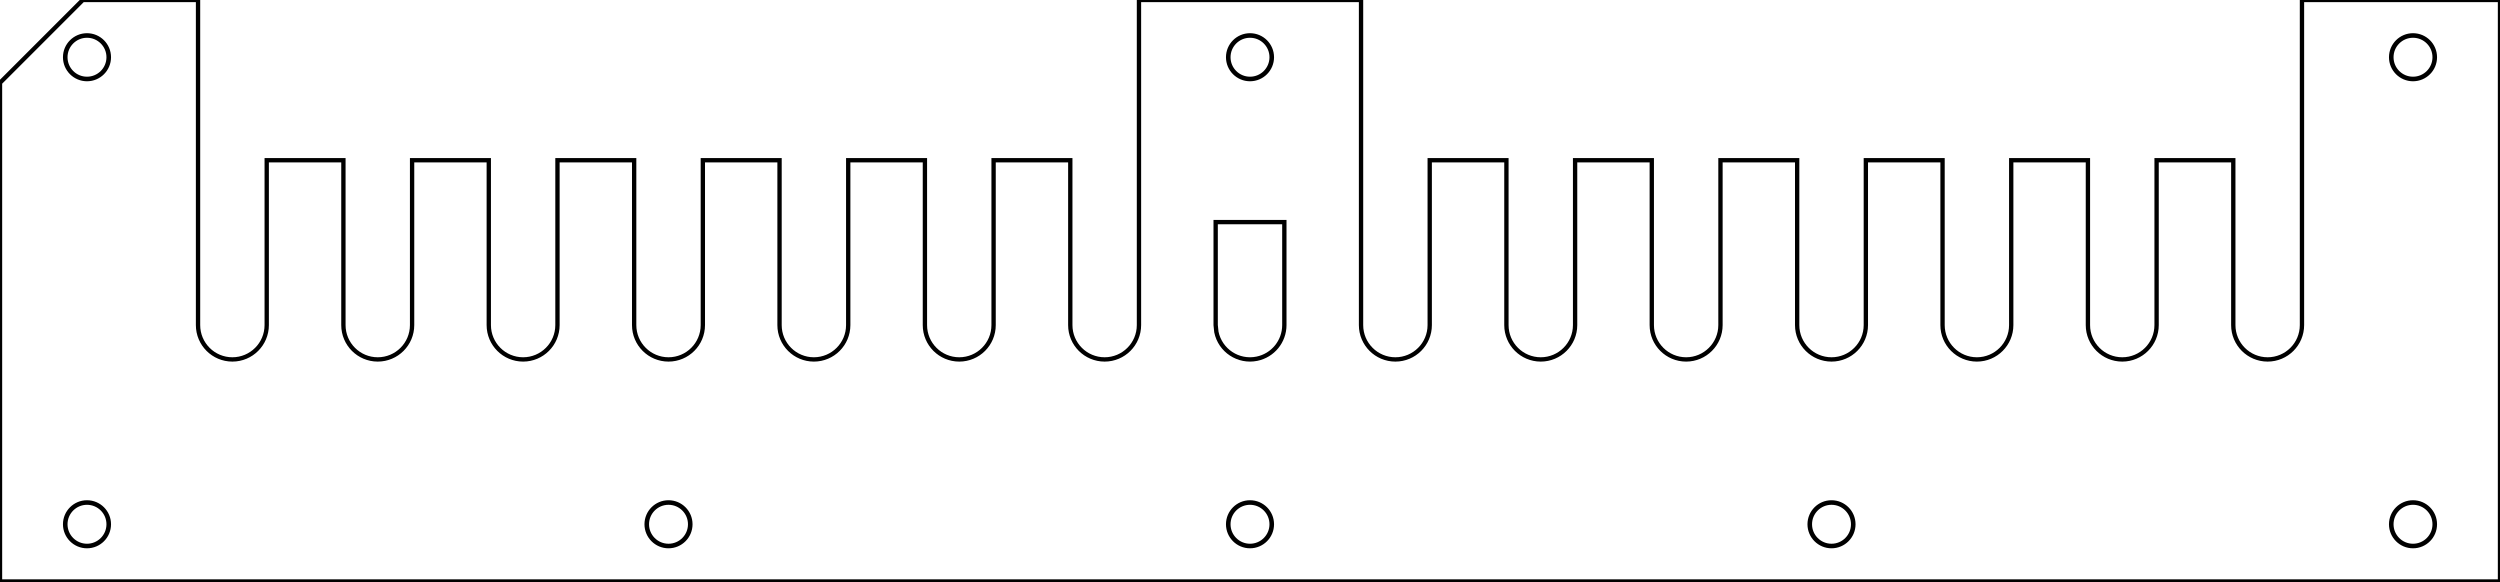
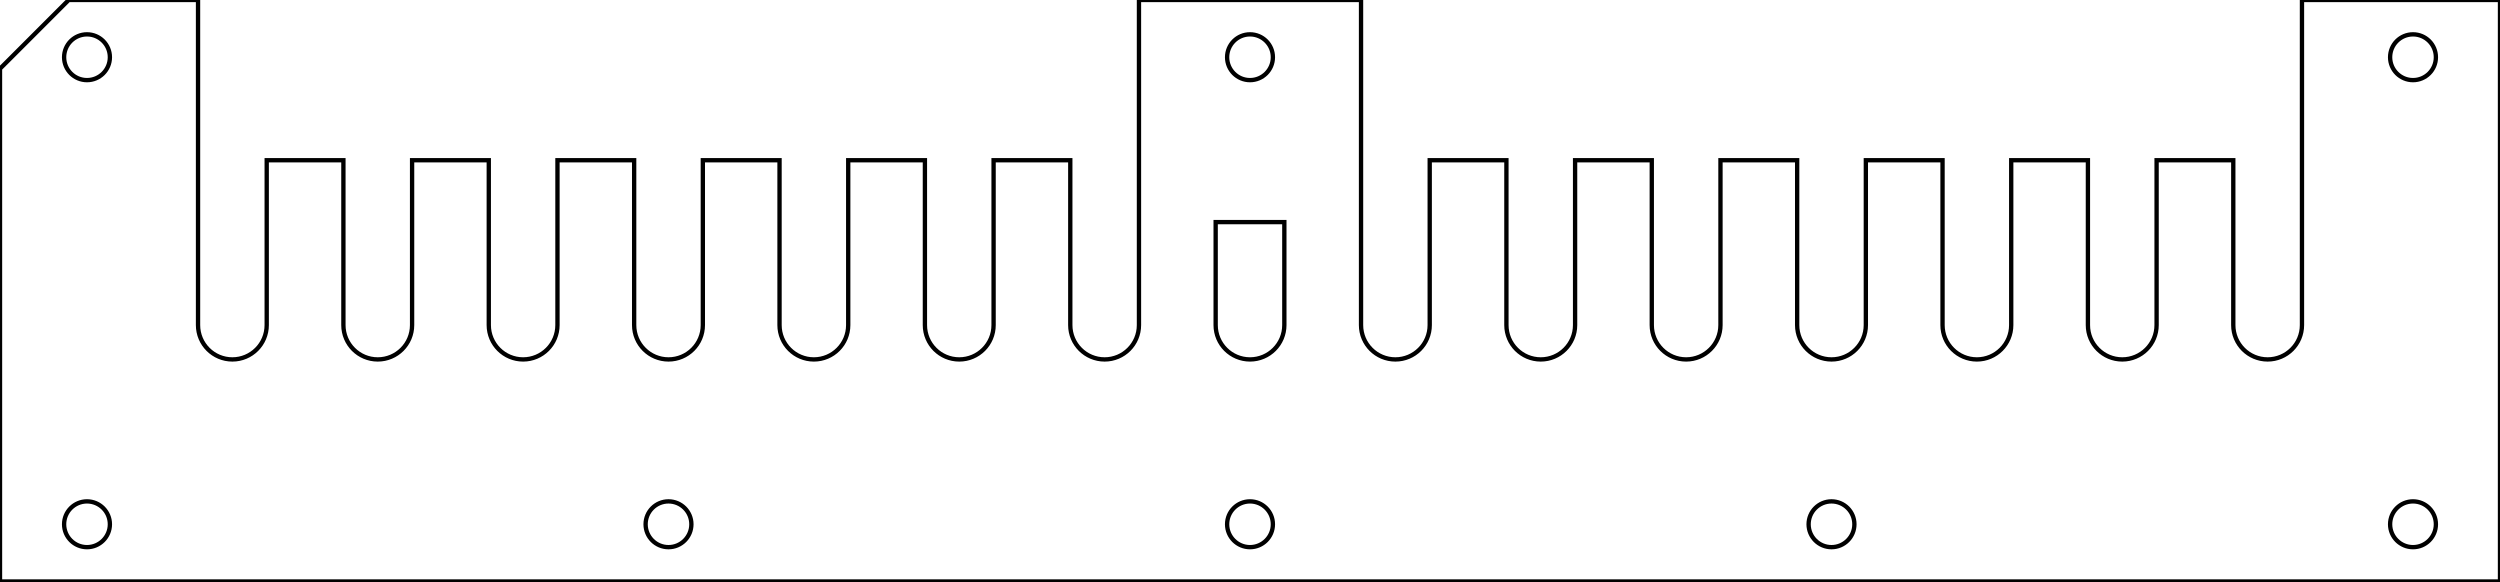
- <svg xmlns="http://www.w3.org/2000/svg" width="109.200mm" height="25.400mm" viewBox="-112.6 4.65 109.2 25.4">
-   <path transform="matrix(-1.05557,0,0,1.05557,2.50333,3.33108)" style="stroke:#000000;stroke-width:0.05mm;fill:none" d="M104.544,22.944C104.544,23.441,104.947,23.844,105.444,23.844C105.941,23.844,106.344,23.441,106.344,22.944C106.344,22.447,105.941,22.044,105.444,22.044C104.947,22.044,104.544,22.447,104.544,22.944z" />
-   <path transform="matrix(-1.05555,0,0,1.05555,1.0909,3.33139)" style="stroke:#000000;stroke-width:0.05mm;fill:none" d="M79.144,22.944C79.144,23.441,79.547,23.844,80.044,23.844C80.541,23.844,80.944,23.441,80.944,22.944C80.944,22.447,80.541,22.044,80.044,22.044C79.547,22.044,79.144,22.447,79.144,22.944z" />
-   <path transform="matrix(-1.05556,0,0,1.05556,-0.319664,3.33118)" style="stroke:#000000;stroke-width:0.05mm;fill:none" d="M53.744,22.944C53.744,23.441,54.147,23.844,54.644,23.844C55.141,23.844,55.544,23.441,55.544,22.944C55.544,22.447,55.141,22.044,54.644,22.044C54.147,22.044,53.744,22.447,53.744,22.944z" />
-   <path transform="matrix(-1.05556,0,0,1.05556,-1.731,3.33124)" style="stroke:#000000;stroke-width:0.05mm;fill:none" d="M28.344,22.944C28.344,23.441,28.747,23.844,29.244,23.844C29.741,23.844,30.144,23.441,30.144,22.944C30.144,22.447,29.741,22.044,29.244,22.044C28.747,22.044,28.344,22.447,28.344,22.944z" />
-   <path transform="matrix(-1.05555,0,0,1.05555,-3.14224,3.33136)" style="stroke:#000000;stroke-width:0.05mm;fill:none" d="M2.944,22.944C2.944,23.441,3.347,23.844,3.844,23.844C4.341,23.844,4.744,23.441,4.744,22.944C4.744,22.447,4.341,22.044,3.844,22.044C3.347,22.044,2.944,22.447,2.944,22.944z" />
-   <path transform="matrix(-1.05557,0,0,1.05557,2.50333,4.46463)" style="stroke:#000000;stroke-width:0.05mm;fill:none" d="M104.544,2.544C104.544,3.041,104.947,3.444,105.444,3.444C105.941,3.444,106.344,3.041,106.344,2.544C106.344,2.047,105.941,1.644,105.444,1.644C104.947,1.644,104.544,2.047,104.544,2.544z" />
-   <path transform="matrix(-1.05556,0,0,1.05556,-0.319664,4.46464)" style="stroke:#000000;stroke-width:0.05mm;fill:none" d="M53.744,2.544C53.744,3.041,54.147,3.444,54.644,3.444C55.141,3.444,55.544,3.041,55.544,2.544C55.544,2.047,55.141,1.644,54.644,1.644C54.147,1.644,53.744,2.047,53.744,2.544z" />
-   <path transform="matrix(-1.05555,0,0,1.05555,-3.14224,4.46466)" style="stroke:#000000;stroke-width:0.05mm;fill:none" d="M2.944,2.544C2.944,3.041,3.347,3.444,3.844,3.444C4.341,3.444,4.744,3.041,4.744,2.544C4.744,2.047,4.341,1.644,3.844,1.644C3.347,1.644,2.944,2.047,2.944,2.544z" />
-   <path transform="matrix(-1,0,0,1,-3.3558,4.606)" style="stroke:#000000;stroke-width:0.05mm;fill:none" d="M54.688,9.744L56.144,9.744L56.144,14.244L56.113,14.546C55.946,15.358,55.153,15.88,54.342,15.713C53.644,15.57,53.144,14.956,53.144,14.244L53.144,11.244L53.144,9.744L54.676,9.744L54.684,9.744L54.688,9.744z" />
-   <path transform="matrix(-1,0,0,1,-3.3558,4.606)" style="stroke:#000000;stroke-width:0.05mm;fill:none" d="M8.694,0.044L8.694,14.244C8.694,15.072,9.366,15.744,10.194,15.744C11.023,15.744,11.694,15.072,11.694,14.244L11.694,7.044L15.044,7.044L15.044,14.244C15.044,15.072,15.716,15.744,16.544,15.744C17.373,15.744,18.044,15.072,18.044,14.244L18.044,7.044L21.394,7.044L21.394,14.244C21.394,15.072,22.066,15.744,22.894,15.744C23.723,15.744,24.394,15.072,24.394,14.244L24.394,7.044L27.744,7.044L27.744,14.244C27.744,15.072,28.416,15.744,29.244,15.744C30.073,15.744,30.744,15.072,30.744,14.244L30.744,7.044L34.094,7.044L34.094,14.244C34.094,15.072,34.766,15.744,35.594,15.744C36.423,15.744,37.094,15.072,37.094,14.244L37.094,7.044L40.444,7.044L40.444,14.244C40.444,15.072,41.116,15.744,41.944,15.744C42.773,15.744,43.444,15.072,43.444,14.244L43.444,7.044L46.794,7.044L46.794,14.244C46.794,15.072,47.466,15.744,48.294,15.744C49.123,15.744,49.794,15.072,49.794,14.244L49.794,7.044L49.794,0.044L59.494,0.044L59.494,7.044L59.494,14.244C59.494,15.072,60.166,15.744,60.994,15.744C61.823,15.744,62.494,15.072,62.494,14.244L62.494,7.044L65.844,7.044L65.844,14.244C65.844,15.072,66.516,15.744,67.344,15.744C68.173,15.744,68.844,15.072,68.844,14.244L68.844,7.044L72.194,7.044L72.194,14.244C72.194,15.072,72.866,15.744,73.694,15.744C74.523,15.744,75.194,15.072,75.194,14.244L75.194,7.044L78.544,7.044L78.544,14.244C78.544,15.072,79.216,15.744,80.044,15.744C80.873,15.744,81.544,15.072,81.544,14.244L81.544,7.044L84.894,7.044L84.894,14.244C84.894,15.072,85.566,15.744,86.394,15.744C87.223,15.744,87.894,15.072,87.894,14.244L87.894,7.044L91.244,7.044L91.244,14.244C91.244,15.072,91.916,15.744,92.744,15.744C93.573,15.744,94.244,15.072,94.244,14.244L94.244,7.044L97.594,7.044L97.594,14.244C97.594,15.072,98.266,15.744,99.094,15.744C99.923,15.744,100.594,15.072,100.594,14.244L100.594,7.044L100.594,0.044L105.628,0.044L109.244,3.66L109.244,25.444L0.044,25.444L0.044,0.044L8.694,0.044z" />
+ <svg xmlns="http://www.w3.org/2000/svg" width="109.200mm" height="25.400mm" viewBox="0 0 109.2 25.4">
+   <path transform="matrix(1,0,0,1,0,0)" style="stroke:#000000;stroke-width:0.05mm;fill:none" d="  M0,3  L0,25.4  L109.2,25.4  L109.2,0   h-8.65  v14.2   a1.5,1.5 0 0,1 -3,0  v-7.2  h-3.35   v7.2  a1.5,1.5 0 0,1 -3,0  v-7.2  h-3.35   v7.2  a1.5,1.5 0 0,1 -3,0  v-7.2  h-3.35   v7.2  a1.5,1.5 0 0,1 -3,0  v-7.2  h-3.35   v7.2  a1.5,1.5 0 0,1 -3,0  v-7.2  h-3.35   v7.2  a1.5,1.5 0 0,1 -3,0  v-7.2  h-3.35   v7.2  a1.5,1.5 0 0,1 -3,0   v-14.2  h-9.7  v14.2   a1.5,1.5 0 0,1 -3,0  v-7.2  h-3.35   v7.2  a1.5,1.5 0 0,1 -3,0  v-7.2  h-3.35   v7.2  a1.5,1.5 0 0,1 -3,0  v-7.2  h-3.35   v7.2  a1.5,1.5 0 0,1 -3,0  v-7.2  h-3.35   v7.2  a1.5,1.5 0 0,1 -3,0  v-7.2  h-3.35   v7.2  a1.5,1.5 0 0,1 -3,0  v-7.2  h-3.35   v7.2  a1.5,1.5 0 0,1 -3,0   v-14.2   L3,0   z" />
+   <circle transform="matrix(1,0,0,1,3.8,22.9)" style="stroke:#000000;stroke-width:0.05mm;fill:none" r="1" cx="0" cy="0" />
+   <circle transform="matrix(1,0,0,1,29.2,22.9)" style="stroke:#000000;stroke-width:0.05mm;fill:none" r="1" cx="0" cy="0" />
+   <circle transform="matrix(1,0,0,1,54.6,22.9)" style="stroke:#000000;stroke-width:0.05mm;fill:none" r="1" cx="0" cy="0" />
+   <circle transform="matrix(1,0,0,1,80,22.9)" style="stroke:#000000;stroke-width:0.05mm;fill:none" r="1" cx="0" cy="0" />
+   <circle transform="matrix(1,0,0,1,105.4,22.9)" style="stroke:#000000;stroke-width:0.05mm;fill:none" r="1" cx="0" cy="0" />
+   <circle transform="matrix(1,0,0,1,105.4,2.5)" style="stroke:#000000;stroke-width:0.05mm;fill:none" r="1" cx="0" cy="0" />
+   <circle transform="matrix(1,0,0,1,54.6,2.5)" style="stroke:#000000;stroke-width:0.05mm;fill:none" r="1" cx="0" cy="0" />
+   <circle transform="matrix(1,0,0,1,3.8,2.5)" style="stroke:#000000;stroke-width:0.05mm;fill:none" r="1" cx="0" cy="0" />
+   <path transform="matrix(1,0,0,1,54.6,12.7)" style="stroke:#000000;stroke-width:0.05mm;fill:none" d="  M-1.5,-3  L1.5,-3  L1.5,1.5  A1.5,1.5 0 0,1 -1.5,1.5   z" />
</svg>
